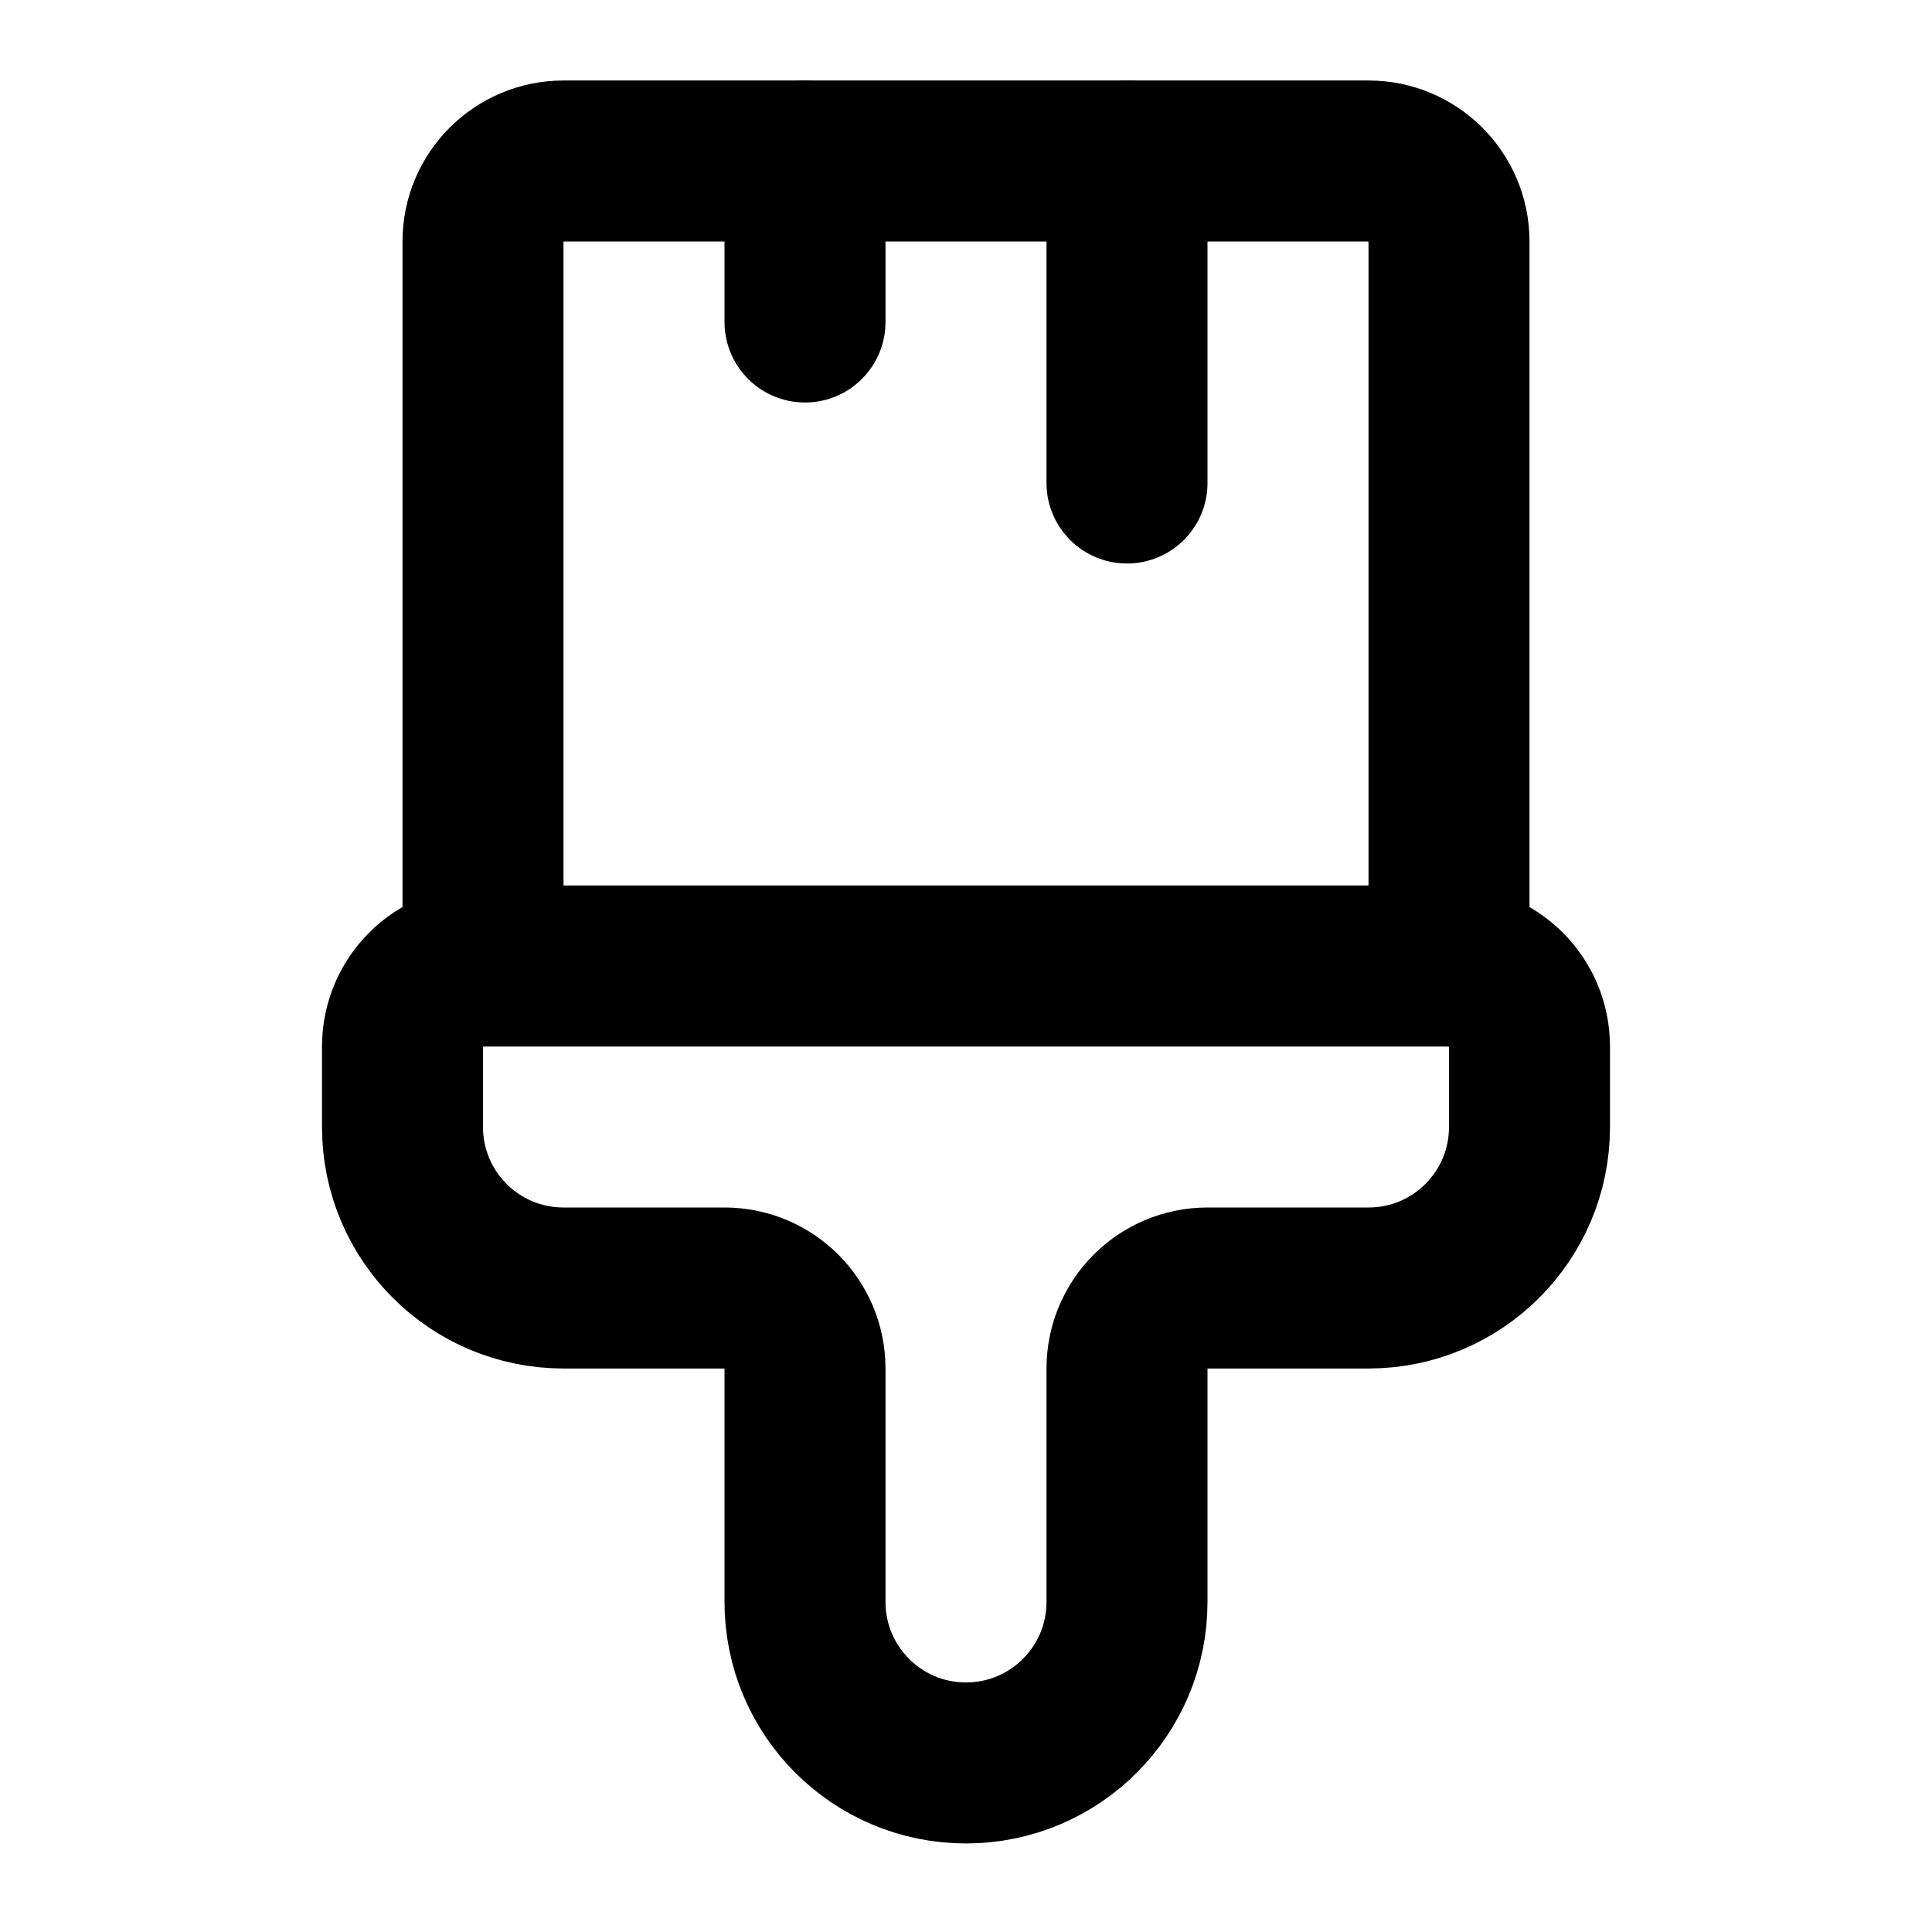
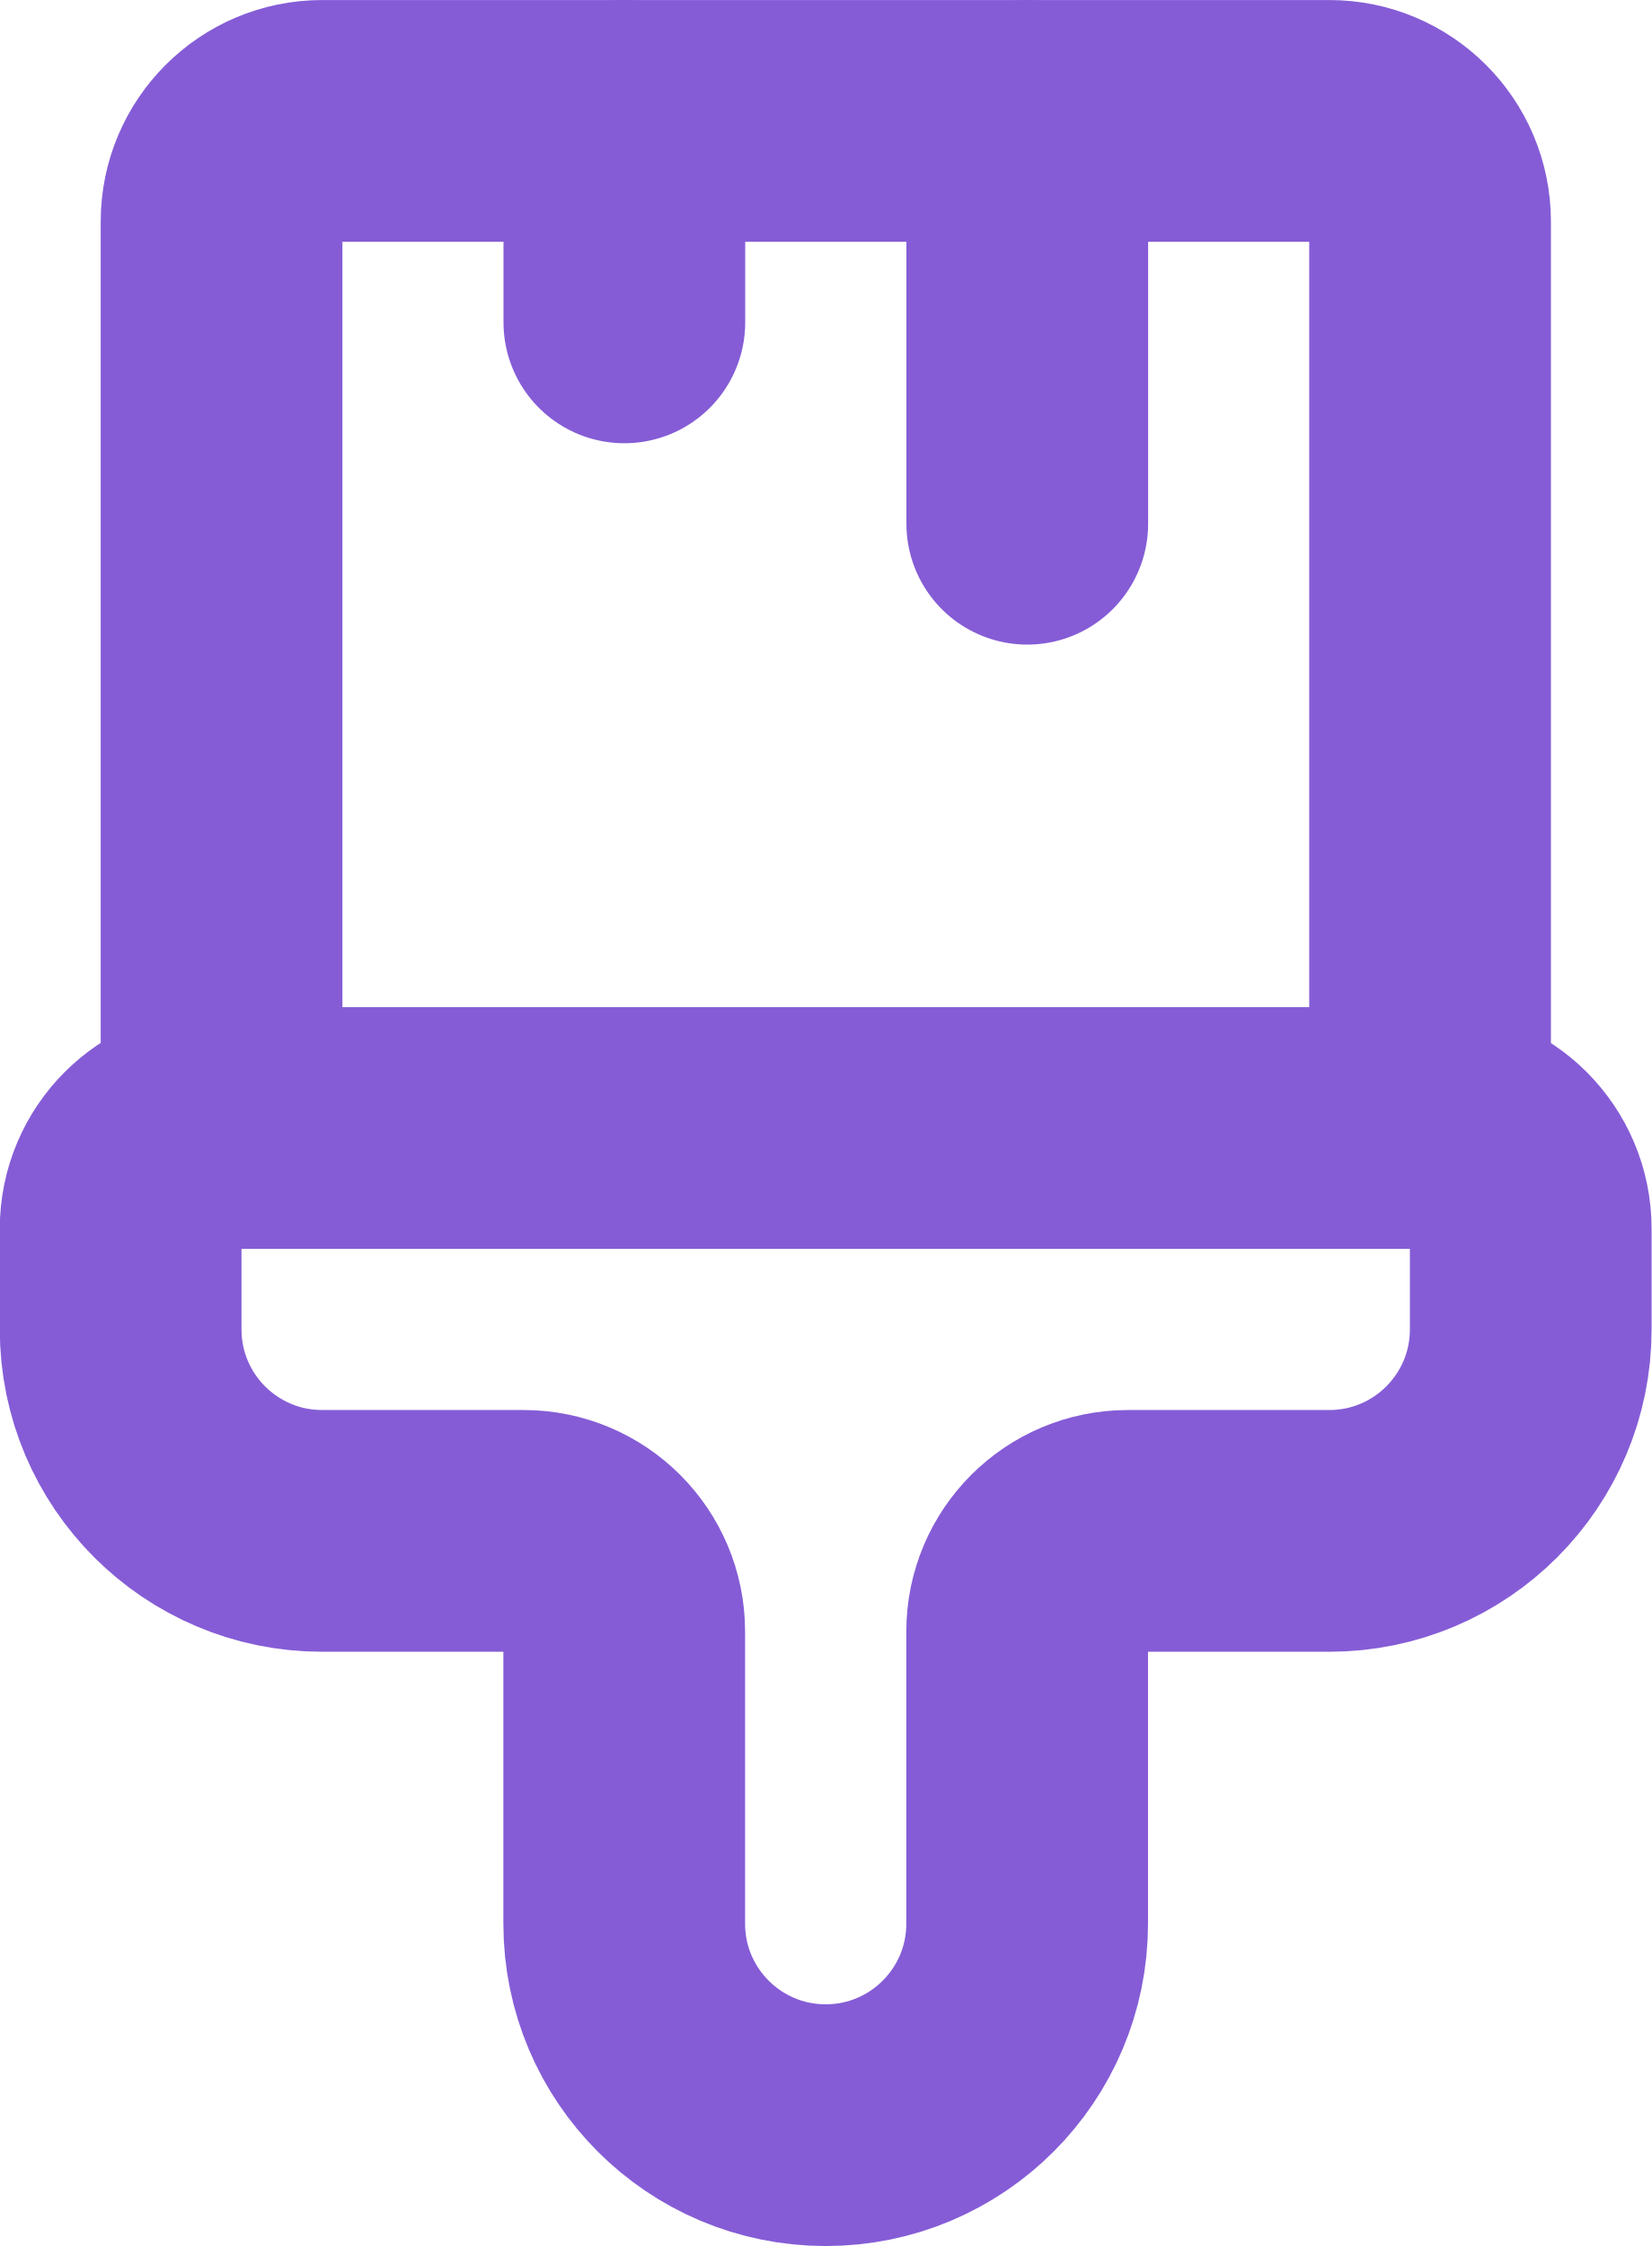
- <svg xmlns="http://www.w3.org/2000/svg" width="20" height="20" viewBox="0 0 24 24" fill="none" stroke="currentColor" stroke-width="2" stroke-linecap="round" stroke-linejoin="round" class="lucide lucide-paintbrush-vertical" aria-hidden="true">
-   <path d="M10 2v2" />
-   <path d="M14 2v4" />
-   <path d="M17 2a1 1 0 0 1 1 1v9H6V3a1 1 0 0 1 1-1z" />
-   <path d="M6 12a1 1 0 0 0-1 1v1a2 2 0 0 0 2 2h2a1 1 0 0 1 1 1v2.9a2 2 0 1 0 4 0V17a1 1 0 0 1 1-1h2a2 2 0 0 0 2-2v-1a1 1 0 0 0-1-1" />
+ <svg xmlns="http://www.w3.org/2000/svg" version="1.1" width="13.667" height="18.583" viewBox="0,0,13.667,18.583">
+   <g transform="translate(-231.1667,-168.6667)">
+     <g fill="none" stroke="#855cd6" stroke-width="2" stroke-linecap="round" stroke-linejoin="round" stroke-miterlimit="10">
+       <path d="M236.333,169.667v1.667" />
+       <path d="M239.667,173v-3.333" />
+       <path d="M242.167,169.667c0.46,0 0.833,0.373 0.833,0.833v7.5h-10v-7.5c0,-0.46 0.373,-0.833 0.833,-0.833z" />
+       <path d="M243,178c0.46,0 0.833,0.373 0.833,0.833v0.833c0,0.92 -0.746,1.667 -1.667,1.667h-1.667c-0.46,0 -0.833,0.373 -0.833,0.833v2.417c0,0.92 -0.746,1.667 -1.667,1.667c-0.92,0 -1.667,-0.746 -1.667,-1.667v-2.417c0,-0.46 -0.373,-0.833 -0.833,-0.833h-1.667c-0.92,0 -1.667,-0.746 -1.667,-1.667v-0.833c0,-0.46 0.373,-0.833 0.833,-0.833" />
+     </g>
+   </g>
</svg>
